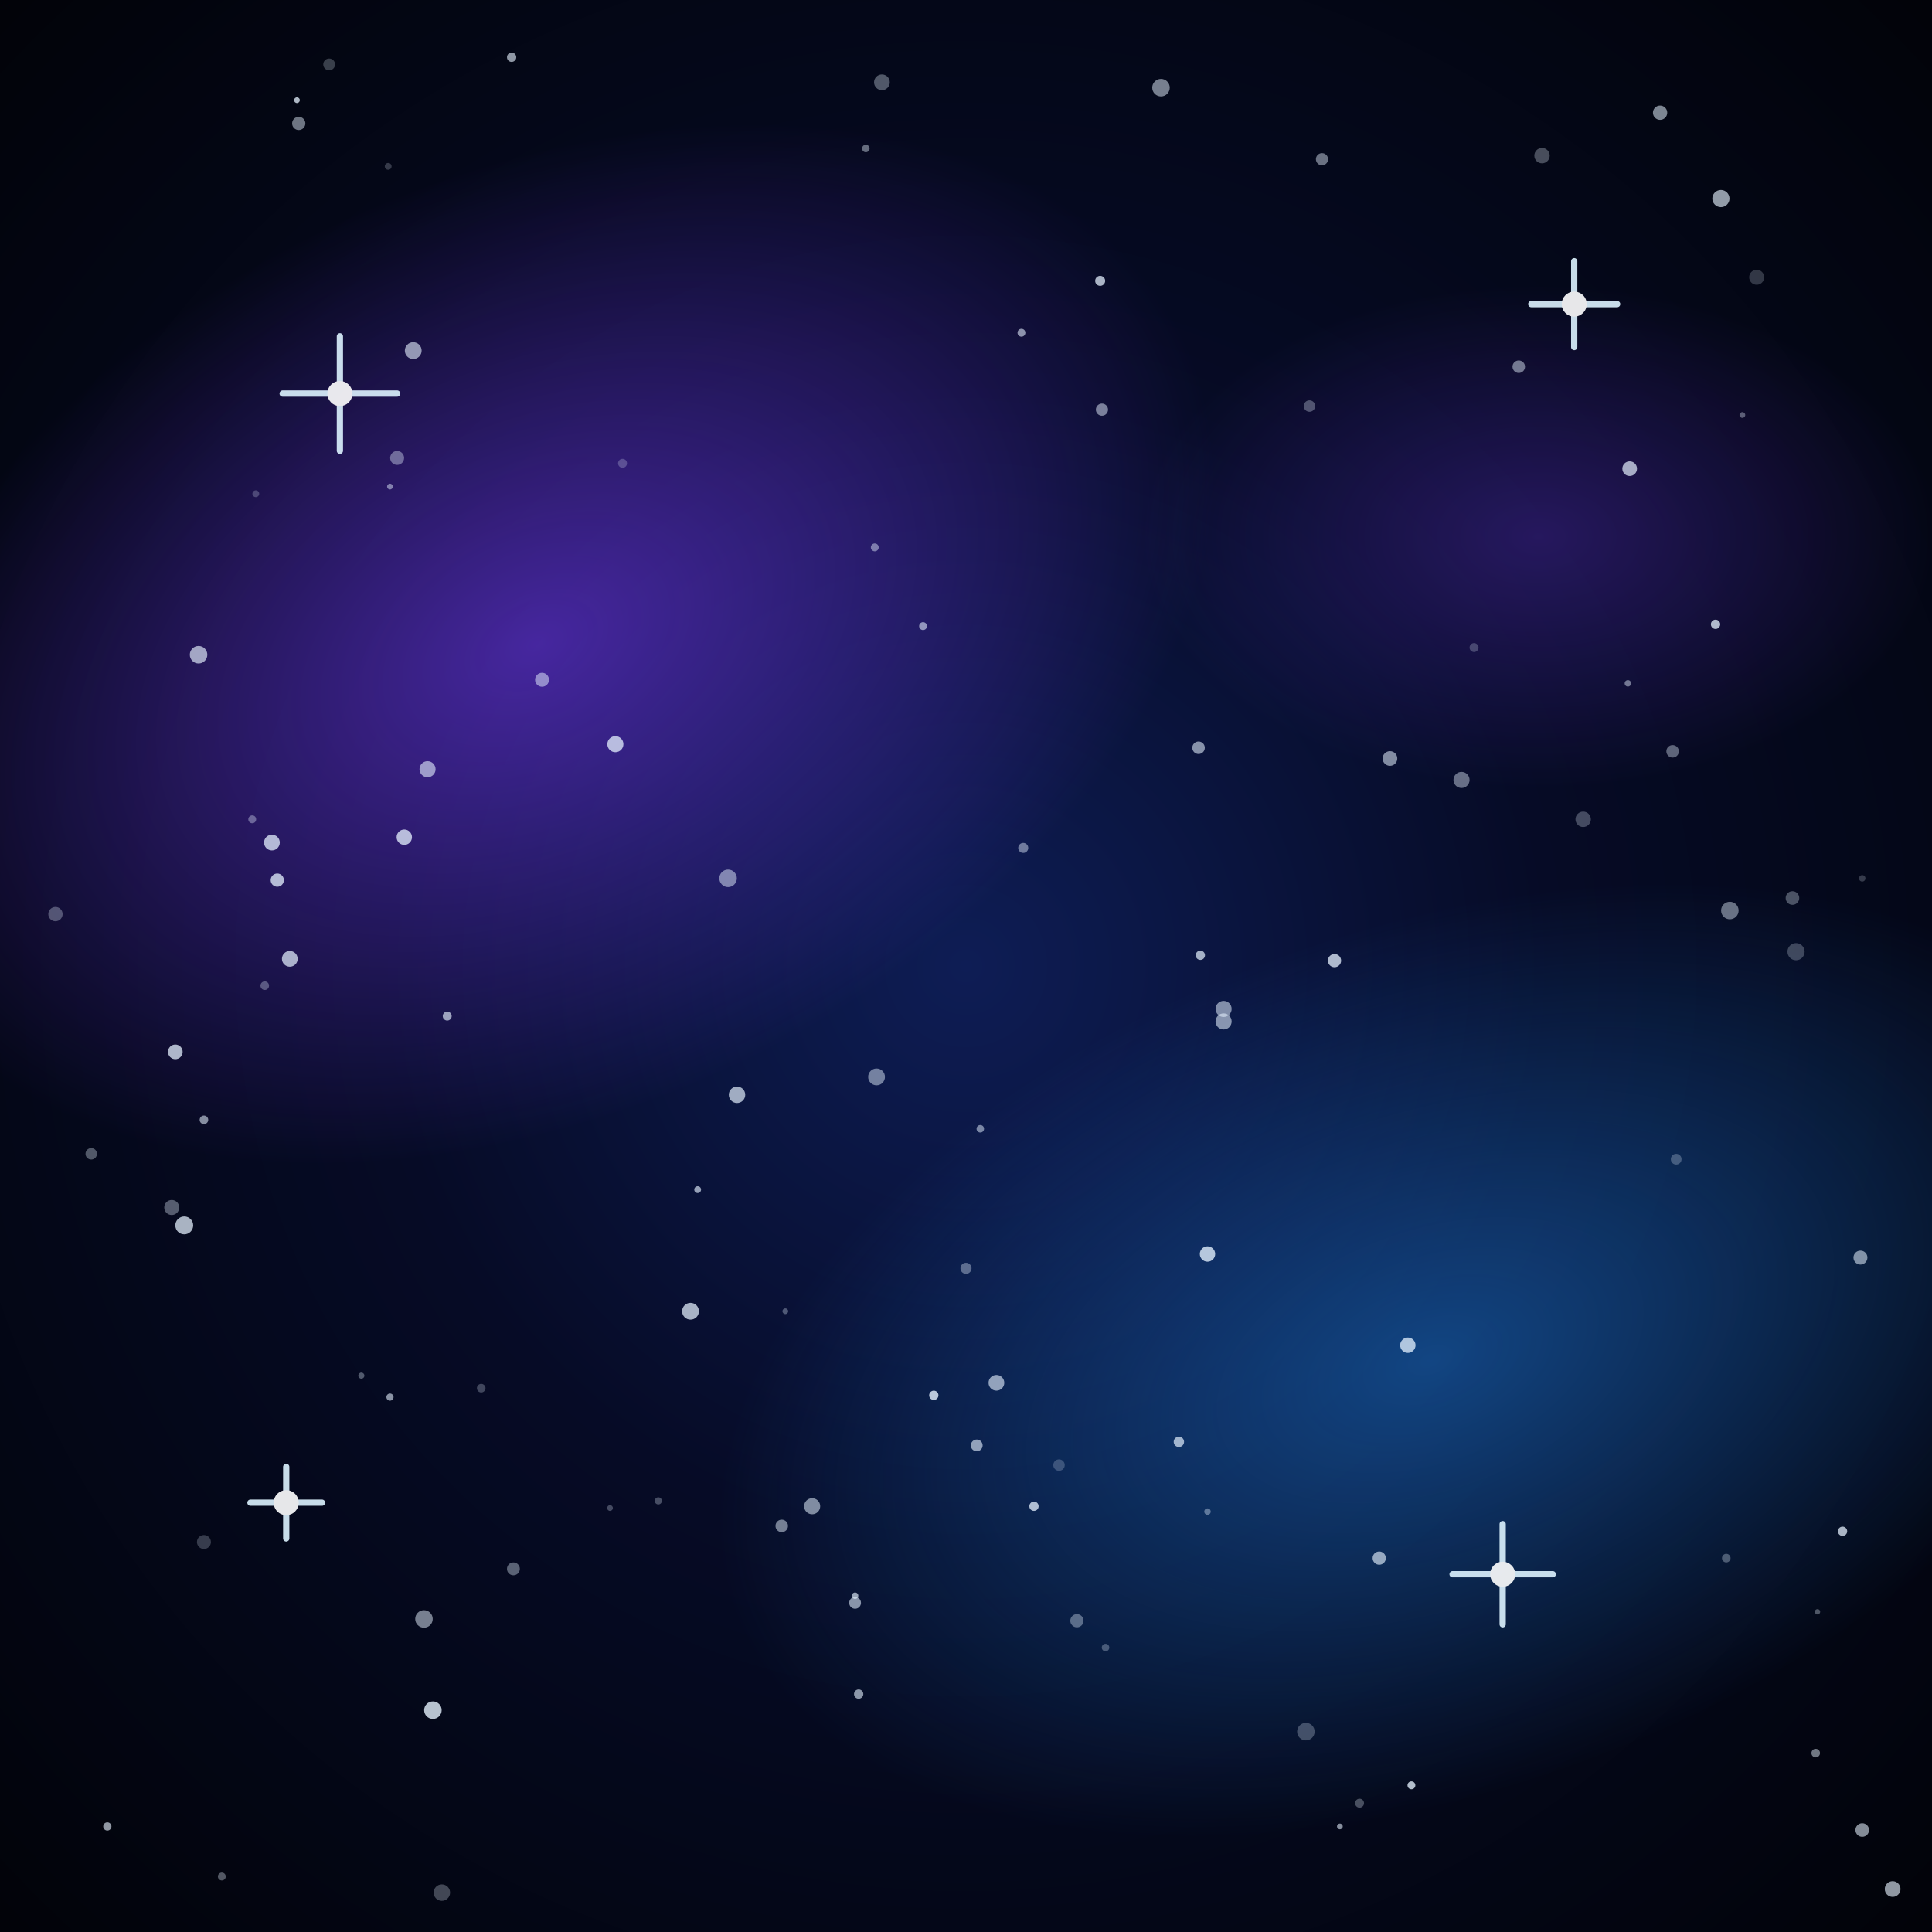
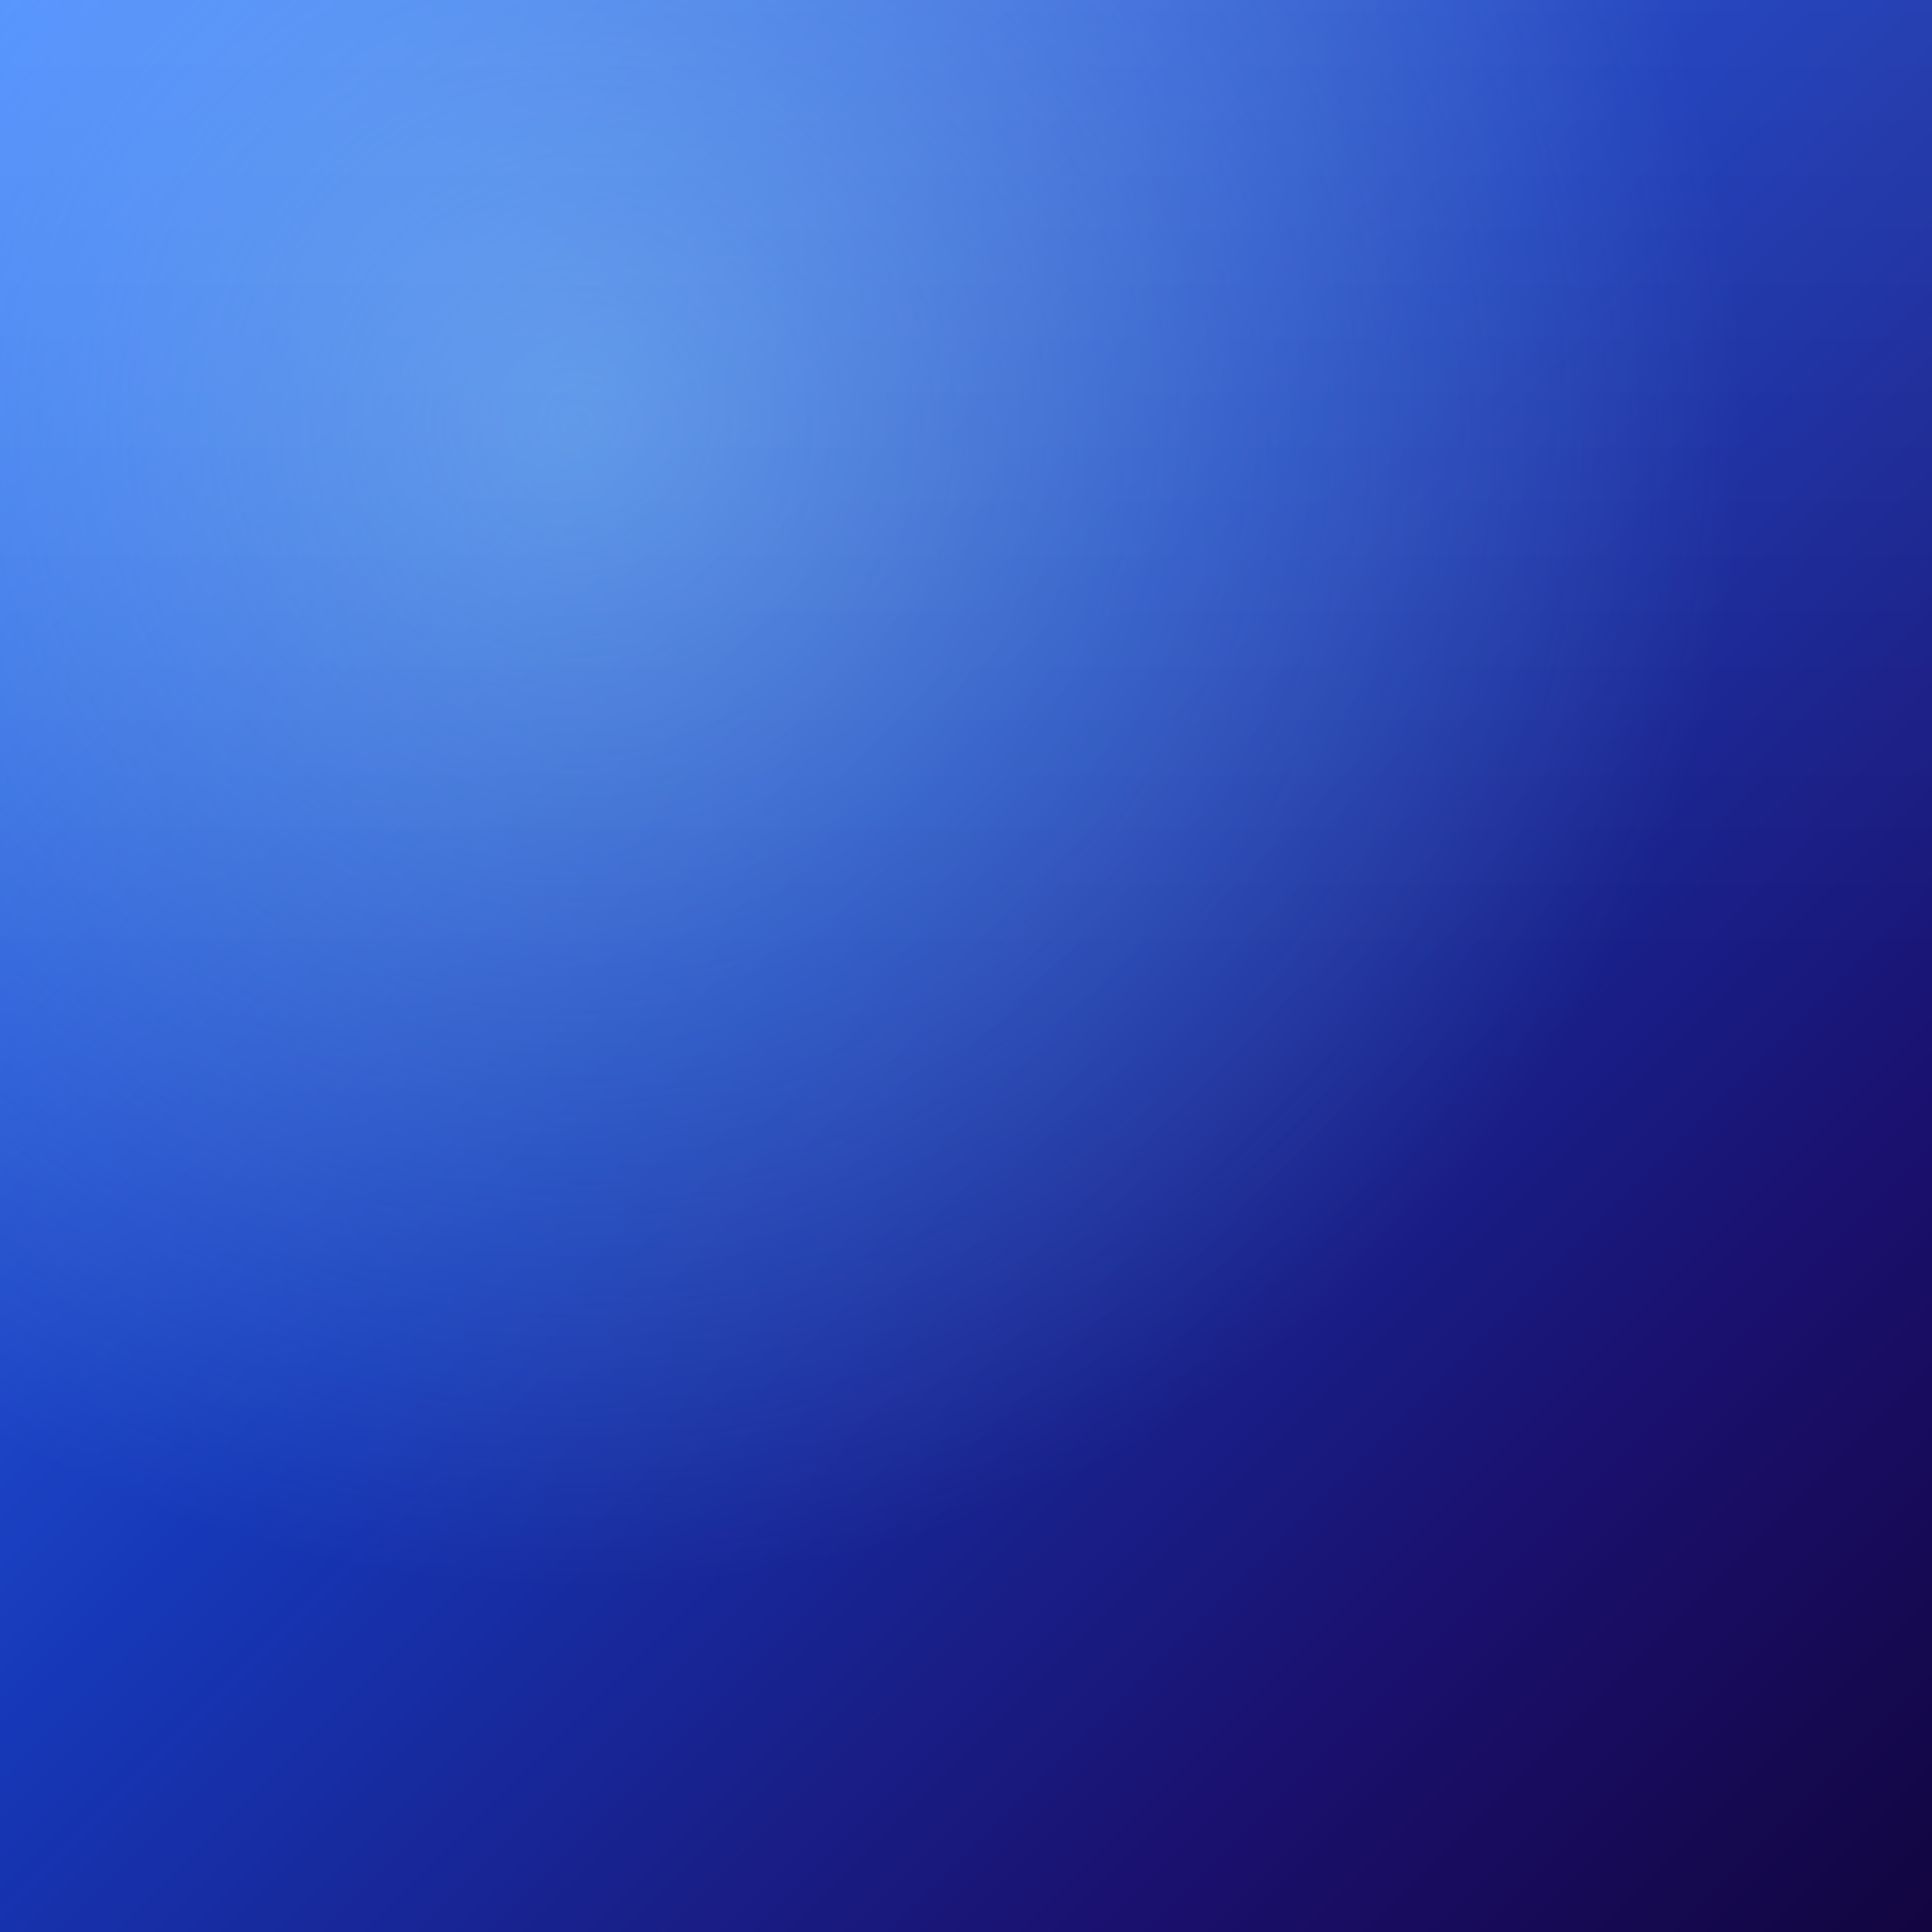
<svg xmlns="http://www.w3.org/2000/svg" viewBox="0 0 108 108" width="108" height="108">
  <defs>
-     <radialGradient id="bg" cx="50%" cy="50%" r="75%">
-       <stop offset="0" stop-color="#0E1D55" />
-       <stop offset=".4" stop-color="#060B26" />
-       <stop offset="1" stop-color="#010205" />
+     <linearGradient id="bg" x1="0" y1="0" x2="1" y2="1">
+       <stop offset="0" stop-color="#3A7BFF" />
+       <stop offset=".45" stop-color="#1638B8" />
+       <stop offset=".8" stop-color="#1A0F6B" />
+       <stop offset="1" stop-color="#12053F" />
+     </linearGradient>
+     <radialGradient id="bgGlow" cx="30%" cy="22%" r="60%">
+       <stop offset="0" stop-color="#9FE7FF" stop-opacity=".45" />
+       <stop offset="1" stop-color="#9FE7FF" stop-opacity="0" />
    </radialGradient>
-     <radialGradient id="neb1" cx="50%" cy="50%" r="50%">
-       <stop offset="0" stop-color="#7A3CFF" stop-opacity=".55" />
-       <stop offset="1" stop-color="#7A3CFF" stop-opacity="0" />
-     </radialGradient>
-     <radialGradient id="neb2" cx="50%" cy="50%" r="50%">
-       <stop offset="0" stop-color="#1E7FE0" stop-opacity=".5" />
-       <stop offset="1" stop-color="#1E7FE0" stop-opacity="0" />
-     </radialGradient>
-     <radialGradient id="bloom" cx="50%" cy="50%" r="50%">
-       <stop offset="0" stop-color="#FFFFFF" stop-opacity=".95" />
-       <stop offset=".3" stop-color="#9FE0FF" stop-opacity=".7" />
-       <stop offset=".6" stop-color="#2F6BFF" stop-opacity=".3" />
+     <radialGradient id="spill" cx="50%" cy="50%" r="50%">
+       <stop offset="0" stop-color="#6FD3FF" stop-opacity=".55" />
+       <stop offset=".55" stop-color="#2F6BFF" stop-opacity=".18" />
      <stop offset="1" stop-color="#2F6BFF" stop-opacity="0" />
    </radialGradient>
-     <linearGradient id="disk" x1="0" y1="0" x2="1" y2="0">
-       <stop offset="0" stop-color="#2F6BFF" stop-opacity="0" />
-       <stop offset=".22" stop-color="#6FD3FF" stop-opacity=".85" />
-       <stop offset=".42" stop-color="#FFFFFF" />
-       <stop offset=".6" stop-color="#BDE9FF" stop-opacity=".95" />
-       <stop offset=".82" stop-color="#7A5CFF" stop-opacity=".6" />
-       <stop offset="1" stop-color="#7A3CFF" stop-opacity="0" />
+     <radialGradient id="vignette" cx="50%" cy="50%" r="50%">
+       <stop offset=".72" stop-color="#000" stop-opacity="0" />
+       <stop offset="1" stop-color="#000" stop-opacity=".35" />
+     </radialGradient>
+     <linearGradient id="sheen" x1="0" y1="0" x2="0" y2="1">
+       <stop offset="0" stop-color="#FFFFFF" stop-opacity=".07" />
+       <stop offset=".5" stop-color="#FFFFFF" stop-opacity="0" />
    </linearGradient>
+     <radialGradient id="aura" cx="50%" cy="50%" r="50%">
+       <stop offset="0" stop-color="#6FD3FF" stop-opacity=".55" />
+       <stop offset=".6" stop-color="#2F6BFF" stop-opacity=".18" />
+       <stop offset="1" stop-color="#2F6BFF" stop-opacity="0" />
+     </radialGradient>
+     <linearGradient id="metal" x1="0" y1="0" x2="1" y2="1">
+       <stop offset="0" stop-color="#F4F8FF" />
+       <stop offset=".28" stop-color="#B9C7DE" />
+       <stop offset=".55" stop-color="#5D6E8E" />
+       <stop offset=".78" stop-color="#C9D5EA" />
+       <stop offset="1" stop-color="#3A4763" />
+     </linearGradient>
+     <linearGradient id="bevel" x1="0" y1="0" x2="1" y2="1">
+       <stop offset="0" stop-color="#050A16" />
+       <stop offset="1" stop-color="#34466E" />
+     </linearGradient>
+     <radialGradient id="glass" cx="50%" cy="50%" r="50%">
+       <stop offset="0" stop-color="#12357A" />
+       <stop offset=".7" stop-color="#081633" />
+       <stop offset="1" stop-color="#03081A" />
+     </radialGradient>
+     <linearGradient id="bladeA" x1="0" y1="0" x2="1" y2="1">
+       <stop offset="0" stop-color="#22408A" />
+       <stop offset="1" stop-color="#060C20" />
+     </linearGradient>
+     <linearGradient id="bladeB" x1="1" y1="0" x2="0" y2="1">
+       <stop offset="0" stop-color="#2B4FA6" />
+       <stop offset="1" stop-color="#081028" />
+     </linearGradient>
+     <radialGradient id="iris" cx="46.0" cy="54.0" r="9.98" gradientUnits="userSpaceOnUse">
+       <stop offset="0" stop-color="#FFFFFF" />
+       <stop offset=".38" stop-color="#A8ECFF" />
+       <stop offset=".7" stop-color="#2FA8FF" />
+       <stop offset="1" stop-color="#1550C8" />
+     </radialGradient>
+     <linearGradient id="wave" gradientUnits="userSpaceOnUse" x1="74.0" y1="34.0" x2="87.0" y2="74.0">
+       <stop offset="0" stop-color="#FFFFFF" />
+       <stop offset=".55" stop-color="#9FE7FF" />
+       <stop offset="1" stop-color="#6FD3FF" />
+     </linearGradient>
+     <linearGradient id="spec" x1="0" y1="0" x2="1" y2="1">
+       <stop offset="0" stop-color="#FFFFFF" stop-opacity=".55" />
+       <stop offset="1" stop-color="#FFFFFF" stop-opacity="0" />
+     </linearGradient>
+     <clipPath id="glassClip">
+       <circle cx="46.0" cy="54.0" r="20.5" />
+     </clipPath>
    <filter id="soft" x="-50%" y="-50%" width="200%" height="200%">
-       <feGaussianBlur stdDeviation=".6" />
+       <feGaussianBlur stdDeviation=".45" />
    </filter>
    <filter id="glow" x="-50%" y="-50%" width="200%" height="200%">
+       <feGaussianBlur stdDeviation="1.6" />
+     </filter>
+     <filter id="haze" x="-50%" y="-50%" width="200%" height="200%">
+       <feGaussianBlur stdDeviation="4" />
+     </filter>
+     <filter id="drop" x="-50%" y="-50%" width="200%" height="200%">
      <feGaussianBlur stdDeviation="1.8" />
    </filter>
-     <filter id="haze" x="-50%" y="-50%" width="200%" height="200%">
-       <feGaussianBlur stdDeviation="5" />
-     </filter>
-     <clipPath id="near">
-       <rect x="-10" y="54" width="128" height="60" transform="rotate(-14 54 54)" />
-     </clipPath>
  </defs>
  <rect width="108" height="108" fill="url(#bg)" />
-   <ellipse cx="30" cy="36" rx="40" ry="26" fill="url(#neb1)" transform="rotate(-25 30 36)" />
-   <ellipse cx="80" cy="76" rx="42" ry="24" fill="url(#neb2)" transform="rotate(-20 80 76)" />
-   <ellipse cx="86" cy="30" rx="22" ry="14" fill="url(#neb1)" opacity=".5" />
-   <circle cx="49.0" cy="60.2" r="0.47" fill="#E6F2FF" opacity="0.48" />
-   <circle cx="54.8" cy="63.1" r="0.21" fill="#E6F2FF" opacity="0.51" />
-   <circle cx="67.5" cy="84.5" r="0.18" fill="#E6F2FF" opacity="0.38" />
-   <circle cx="11.4" cy="86.2" r="0.39" fill="#E6F2FF" opacity="0.23" />
-   <circle cx="104.1" cy="102.3" r="0.38" fill="#E6F2FF" opacity="0.57" />
-   <circle cx="18.4" cy="3.6" r="0.33" fill="#E6F2FF" opacity="0.24" />
-   <circle cx="21.8" cy="27.2" r="0.16" fill="#E6F2FF" opacity="0.48" />
-   <circle cx="47.8" cy="89.6" r="0.33" fill="#E6F2FF" opacity="0.58" />
-   <circle cx="54.0" cy="70.9" r="0.31" fill="#E6F2FF" opacity="0.37" />
-   <circle cx="105.8" cy="105.6" r="0.44" fill="#E6F2FF" opacity="0.62" />
-   <circle cx="34.8" cy="25.9" r="0.25" fill="#E6F2FF" opacity="0.24" />
-   <circle cx="81.7" cy="43.6" r="0.45" fill="#E6F2FF" opacity="0.43" />
-   <circle cx="101.6" cy="90.1" r="0.15" fill="#E6F2FF" opacity="0.33" />
-   <circle cx="96.7" cy="50.9" r="0.49" fill="#E6F2FF" opacity="0.44" />
-   <circle cx="9.6" cy="67.5" r="0.42" fill="#E6F2FF" opacity="0.36" />
-   <circle cx="11.1" cy="36.6" r="0.49" fill="#E6F2FF" opacity="0.65" />
-   <circle cx="14.3" cy="27.6" r="0.19" fill="#E6F2FF" opacity="0.24" />
-   <circle cx="84.9" cy="20.5" r="0.35" fill="#E6F2FF" opacity="0.47" />
-   <circle cx="21.8" cy="78.1" r="0.20" fill="#E6F2FF" opacity="0.59" />
-   <circle cx="14.1" cy="45.8" r="0.22" fill="#E6F2FF" opacity="0.36" />
-   <circle cx="103.0" cy="85.6" r="0.26" fill="#E6F2FF" opacity="0.73" />
-   <circle cx="23.9" cy="43.0" r="0.45" fill="#E6F2FF" opacity="0.59" />
-   <circle cx="12.4" cy="104.9" r="0.22" fill="#E6F2FF" opacity="0.35" />
-   <circle cx="82.4" cy="36.2" r="0.25" fill="#E6F2FF" opacity="0.24" />
-   <circle cx="11.4" cy="62.6" r="0.24" fill="#E6F2FF" opacity="0.56" />
-   <circle cx="40.7" cy="49.1" r="0.49" fill="#E6F2FF" opacity="0.49" />
-   <circle cx="61.8" cy="92.1" r="0.21" fill="#E6F2FF" opacity="0.29" />
-   <circle cx="96.5" cy="87.1" r="0.24" fill="#E6F2FF" opacity="0.31" />
-   <circle cx="78.9" cy="99.8" r="0.22" fill="#E6F2FF" opacity="0.77" />
-   <circle cx="93.7" cy="64.8" r="0.30" fill="#E6F2FF" opacity="0.26" />
-   <circle cx="6.0" cy="102.1" r="0.23" fill="#E6F2FF" opacity="0.62" />
-   <circle cx="28.7" cy="87.7" r="0.36" fill="#E6F2FF" opacity="0.38" />
-   <circle cx="20.2" cy="76.9" r="0.17" fill="#E6F2FF" opacity="0.34" />
-   <circle cx="60.2" cy="90.6" r="0.37" fill="#E6F2FF" opacity="0.37" />
-   <circle cx="97.4" cy="23.2" r="0.16" fill="#E6F2FF" opacity="0.36" />
-   <circle cx="48.4" cy="8.3" r="0.21" fill="#E6F2FF" opacity="0.42" />
-   <circle cx="61.5" cy="15.7" r="0.28" fill="#E6F2FF" opacity="0.73" />
-   <circle cx="104.0" cy="70.3" r="0.39" fill="#E6F2FF" opacity="0.55" />
-   <circle cx="16.6" cy="5.6" r="0.16" fill="#E6F2FF" opacity="0.75" />
-   <circle cx="74.9" cy="102.1" r="0.16" fill="#E6F2FF" opacity="0.58" />
-   <circle cx="52.2" cy="78.0" r="0.26" fill="#E6F2FF" opacity="0.80" />
-   <circle cx="9.8" cy="58.8" r="0.41" fill="#E6F2FF" opacity="0.74" />
-   <circle cx="78.7" cy="75.2" r="0.43" fill="#E6F2FF" opacity="0.75" />
-   <circle cx="38.6" cy="73.3" r="0.47" fill="#E6F2FF" opacity="0.72" />
-   <circle cx="45.4" cy="84.2" r="0.45" fill="#E6F2FF" opacity="0.54" />
-   <circle cx="67.0" cy="41.8" r="0.35" fill="#E6F2FF" opacity="0.57" />
-   <circle cx="10.3" cy="68.5" r="0.50" fill="#E6F2FF" opacity="0.73" />
-   <circle cx="77.7" cy="42.4" r="0.41" fill="#E6F2FF" opacity="0.55" />
-   <circle cx="47.8" cy="89.2" r="0.18" fill="#E6F2FF" opacity="0.65" />
-   <circle cx="5.1" cy="64.5" r="0.32" fill="#E6F2FF" opacity="0.34" />
-   <circle cx="74.6" cy="53.7" r="0.37" fill="#E6F2FF" opacity="0.75" />
-   <circle cx="28.6" cy="3.2" r="0.26" fill="#E6F2FF" opacity="0.61" />
-   <circle cx="23.1" cy="19.6" r="0.47" fill="#E6F2FF" opacity="0.60" />
-   <circle cx="48.0" cy="94.7" r="0.26" fill="#E6F2FF" opacity="0.60" />
-   <circle cx="22.6" cy="46.8" r="0.43" fill="#E6F2FF" opacity="0.75" />
-   <circle cx="93.5" cy="42.0" r="0.35" fill="#E6F2FF" opacity="0.39" />
-   <circle cx="16.2" cy="53.6" r="0.44" fill="#E6F2FF" opacity="0.71" />
-   <circle cx="76.0" cy="100.8" r="0.25" fill="#E6F2FF" opacity="0.30" />
-   <circle cx="48.9" cy="30.6" r="0.22" fill="#E6F2FF" opacity="0.45" />
-   <circle cx="67.1" cy="53.4" r="0.26" fill="#E6F2FF" opacity="0.70" />
-   <circle cx="104.1" cy="49.1" r="0.18" fill="#E6F2FF" opacity="0.22" />
-   <circle cx="92.8" cy="6.3" r="0.40" fill="#E6F2FF" opacity="0.54" />
-   <circle cx="34.1" cy="84.3" r="0.16" fill="#E6F2FF" opacity="0.28" />
-   <circle cx="49.3" cy="4.6" r="0.44" fill="#E6F2FF" opacity="0.34" />
-   <circle cx="16.7" cy="6.9" r="0.37" fill="#E6F2FF" opacity="0.47" />
-   <circle cx="67.5" cy="70.1" r="0.43" fill="#E6F2FF" opacity="0.78" />
-   <circle cx="73.2" cy="22.7" r="0.32" fill="#E6F2FF" opacity="0.31" />
-   <circle cx="3.1" cy="51.1" r="0.40" fill="#E6F2FF" opacity="0.31" />
-   <circle cx="30.3" cy="38.0" r="0.39" fill="#E6F2FF" opacity="0.51" />
-   <circle cx="65.9" cy="80.6" r="0.29" fill="#E6F2FF" opacity="0.68" />
-   <circle cx="96.2" cy="11.1" r="0.48" fill="#E6F2FF" opacity="0.63" />
-   <circle cx="15.5" cy="49.2" r="0.37" fill="#E6F2FF" opacity="0.75" />
-   <circle cx="41.2" cy="61.2" r="0.46" fill="#E6F2FF" opacity="0.68" />
-   <circle cx="100.2" cy="50.2" r="0.38" fill="#E6F2FF" opacity="0.32" />
-   <circle cx="77.1" cy="87.1" r="0.37" fill="#E6F2FF" opacity="0.63" />
-   <circle cx="24.2" cy="95.6" r="0.49" fill="#E6F2FF" opacity="0.79" />
-   <circle cx="57.8" cy="84.2" r="0.26" fill="#E6F2FF" opacity="0.75" />
-   <circle cx="91.0" cy="38.2" r="0.18" fill="#E6F2FF" opacity="0.46" />
-   <circle cx="59.2" cy="81.9" r="0.32" fill="#E6F2FF" opacity="0.22" />
-   <circle cx="86.2" cy="8.7" r="0.43" fill="#E6F2FF" opacity="0.30" />
-   <circle cx="36.8" cy="83.9" r="0.20" fill="#E6F2FF" opacity="0.29" />
-   <circle cx="55.7" cy="77.3" r="0.44" fill="#E6F2FF" opacity="0.61" />
-   <circle cx="100.4" cy="53.2" r="0.48" fill="#E6F2FF" opacity="0.25" />
-   <circle cx="25.0" cy="56.8" r="0.25" fill="#E6F2FF" opacity="0.64" />
-   <circle cx="68.4" cy="56.4" r="0.45" fill="#E6F2FF" opacity="0.54" />
-   <circle cx="34.4" cy="41.6" r="0.45" fill="#E6F2FF" opacity="0.74" />
-   <circle cx="23.7" cy="90.5" r="0.49" fill="#E6F2FF" opacity="0.51" />
-   <circle cx="61.6" cy="22.9" r="0.34" fill="#E6F2FF" opacity="0.50" />
-   <circle cx="64.9" cy="4.9" r="0.49" fill="#E6F2FF" opacity="0.51" />
-   <circle cx="43.7" cy="85.3" r="0.35" fill="#E6F2FF" opacity="0.49" />
-   <circle cx="73.9" cy="8.9" r="0.34" fill="#E6F2FF" opacity="0.45" />
-   <circle cx="101.5" cy="98.0" r="0.24" fill="#E6F2FF" opacity="0.48" />
-   <circle cx="15.2" cy="47.1" r="0.44" fill="#E6F2FF" opacity="0.74" />
-   <circle cx="51.6" cy="35.0" r="0.22" fill="#E6F2FF" opacity="0.57" />
-   <circle cx="98.2" cy="15.5" r="0.42" fill="#E6F2FF" opacity="0.21" />
-   <circle cx="22.2" cy="25.6" r="0.39" fill="#E6F2FF" opacity="0.39" />
-   <circle cx="39.0" cy="66.5" r="0.19" fill="#E6F2FF" opacity="0.64" />
-   <circle cx="14.8" cy="55.1" r="0.24" fill="#E6F2FF" opacity="0.32" />
-   <circle cx="57.2" cy="47.4" r="0.28" fill="#E6F2FF" opacity="0.45" />
-   <circle cx="57.1" cy="18.6" r="0.22" fill="#E6F2FF" opacity="0.58" />
-   <circle cx="68.4" cy="57.1" r="0.45" fill="#E6F2FF" opacity="0.57" />
-   <circle cx="91.1" cy="26.2" r="0.41" fill="#E6F2FF" opacity="0.69" />
-   <circle cx="95.9" cy="34.9" r="0.26" fill="#E6F2FF" opacity="0.75" />
-   <circle cx="24.7" cy="105.8" r="0.46" fill="#E6F2FF" opacity="0.28" />
-   <circle cx="26.9" cy="77.6" r="0.24" fill="#E6F2FF" opacity="0.26" />
-   <circle cx="88.5" cy="45.8" r="0.43" fill="#E6F2FF" opacity="0.28" />
-   <circle cx="43.9" cy="73.3" r="0.16" fill="#E6F2FF" opacity="0.32" />
-   <circle cx="73.0" cy="96.8" r="0.49" fill="#E6F2FF" opacity="0.27" />
-   <circle cx="54.6" cy="80.8" r="0.33" fill="#E6F2FF" opacity="0.61" />
-   <circle cx="21.7" cy="9.3" r="0.19" fill="#E6F2FF" opacity="0.22" />
-   <g opacity=".9">
-     <path d="M15.8,22 L22.2,22 M19,18.8 L19,25.2" stroke="#DDF3FF" stroke-width=".35" stroke-linecap="round" />
-     <circle cx="19" cy="22" r=".7" fill="#FFFFFF" />
-   </g>
-   <g opacity=".9">
-     <path d="M85.6,17 L90.4,17 M88,14.6 L88,19.4" stroke="#DDF3FF" stroke-width=".35" stroke-linecap="round" />
-     <circle cx="88" cy="17" r=".7" fill="#FFFFFF" />
-   </g>
-   <g opacity=".9">
-     <path d="M81.2,88 L86.8,88 M84,85.2 L84,90.8" stroke="#DDF3FF" stroke-width=".35" stroke-linecap="round" />
-     <circle cx="84" cy="88" r=".7" fill="#FFFFFF" />
-   </g>
-   <g opacity=".9">
-     <path d="M14.0,84 L18.0,84 M16,82.0 L16,86.0" stroke="#DDF3FF" stroke-width=".35" stroke-linecap="round" />
-     <circle cx="16" cy="84" r=".7" fill="#FFFFFF" />
-   </g>
+   <rect width="108" height="108" fill="url(#bgGlow)" />
+   <rect width="108" height="108" fill="url(#sheen)" />
</svg>
